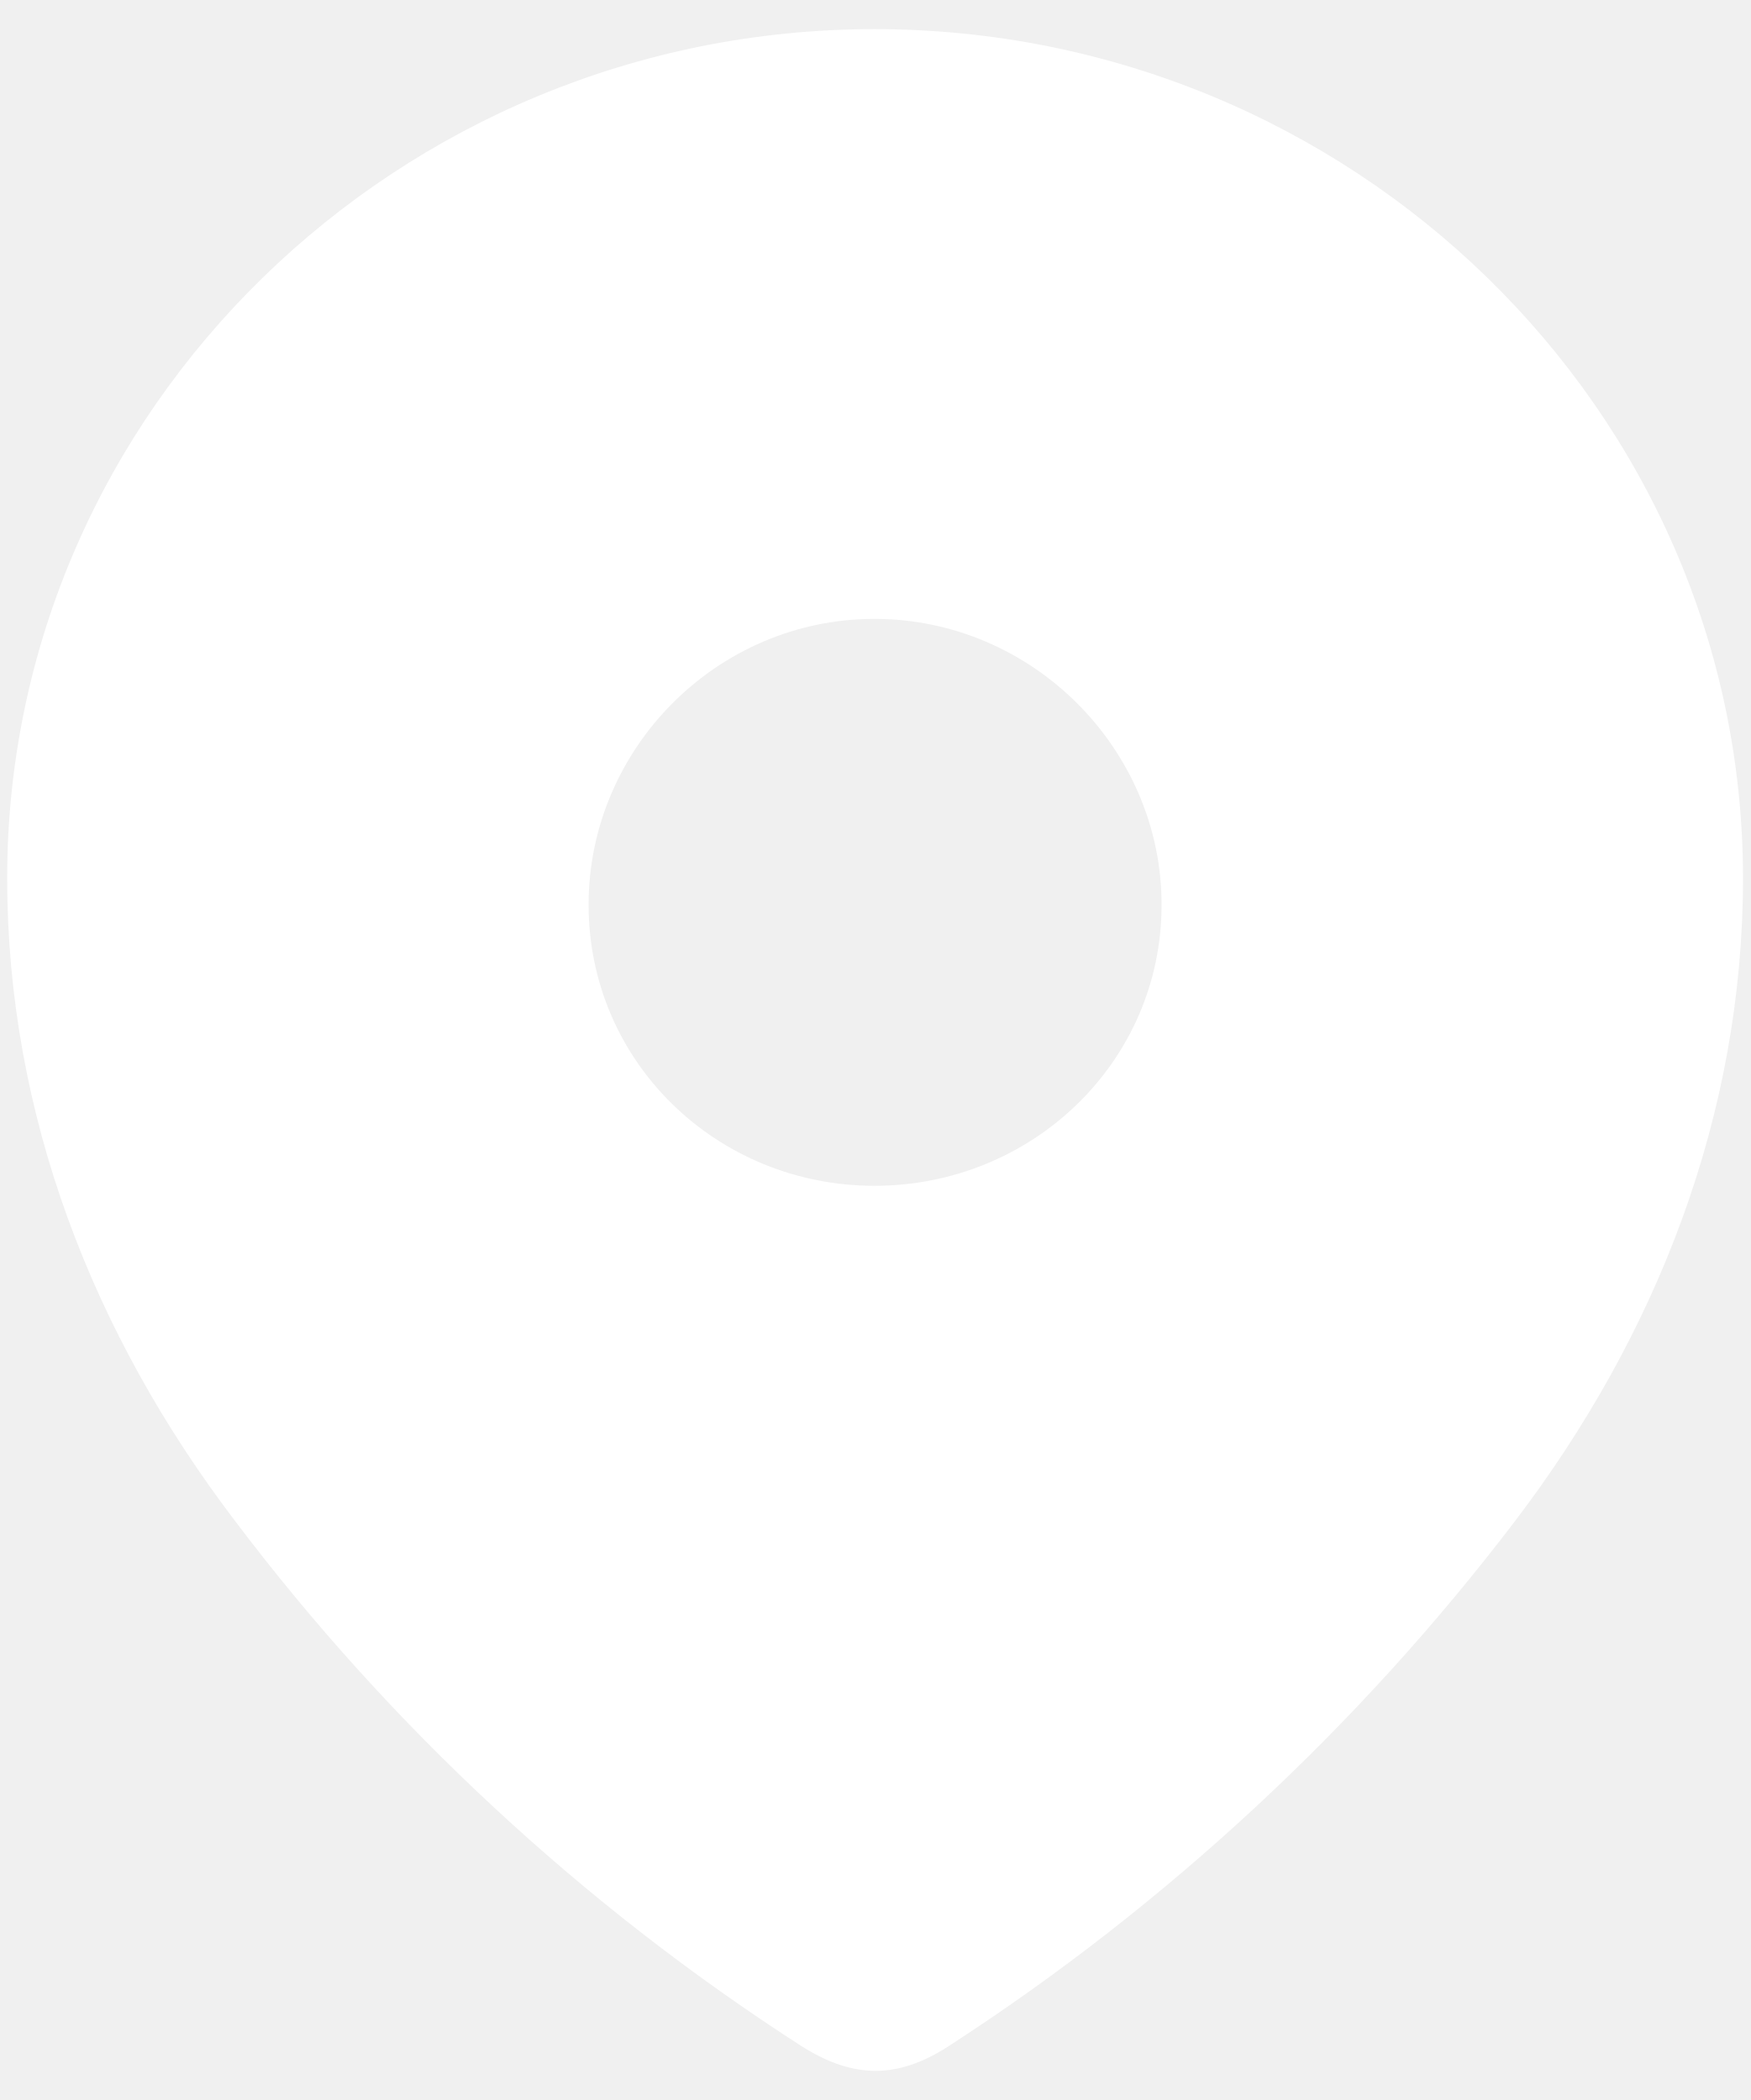
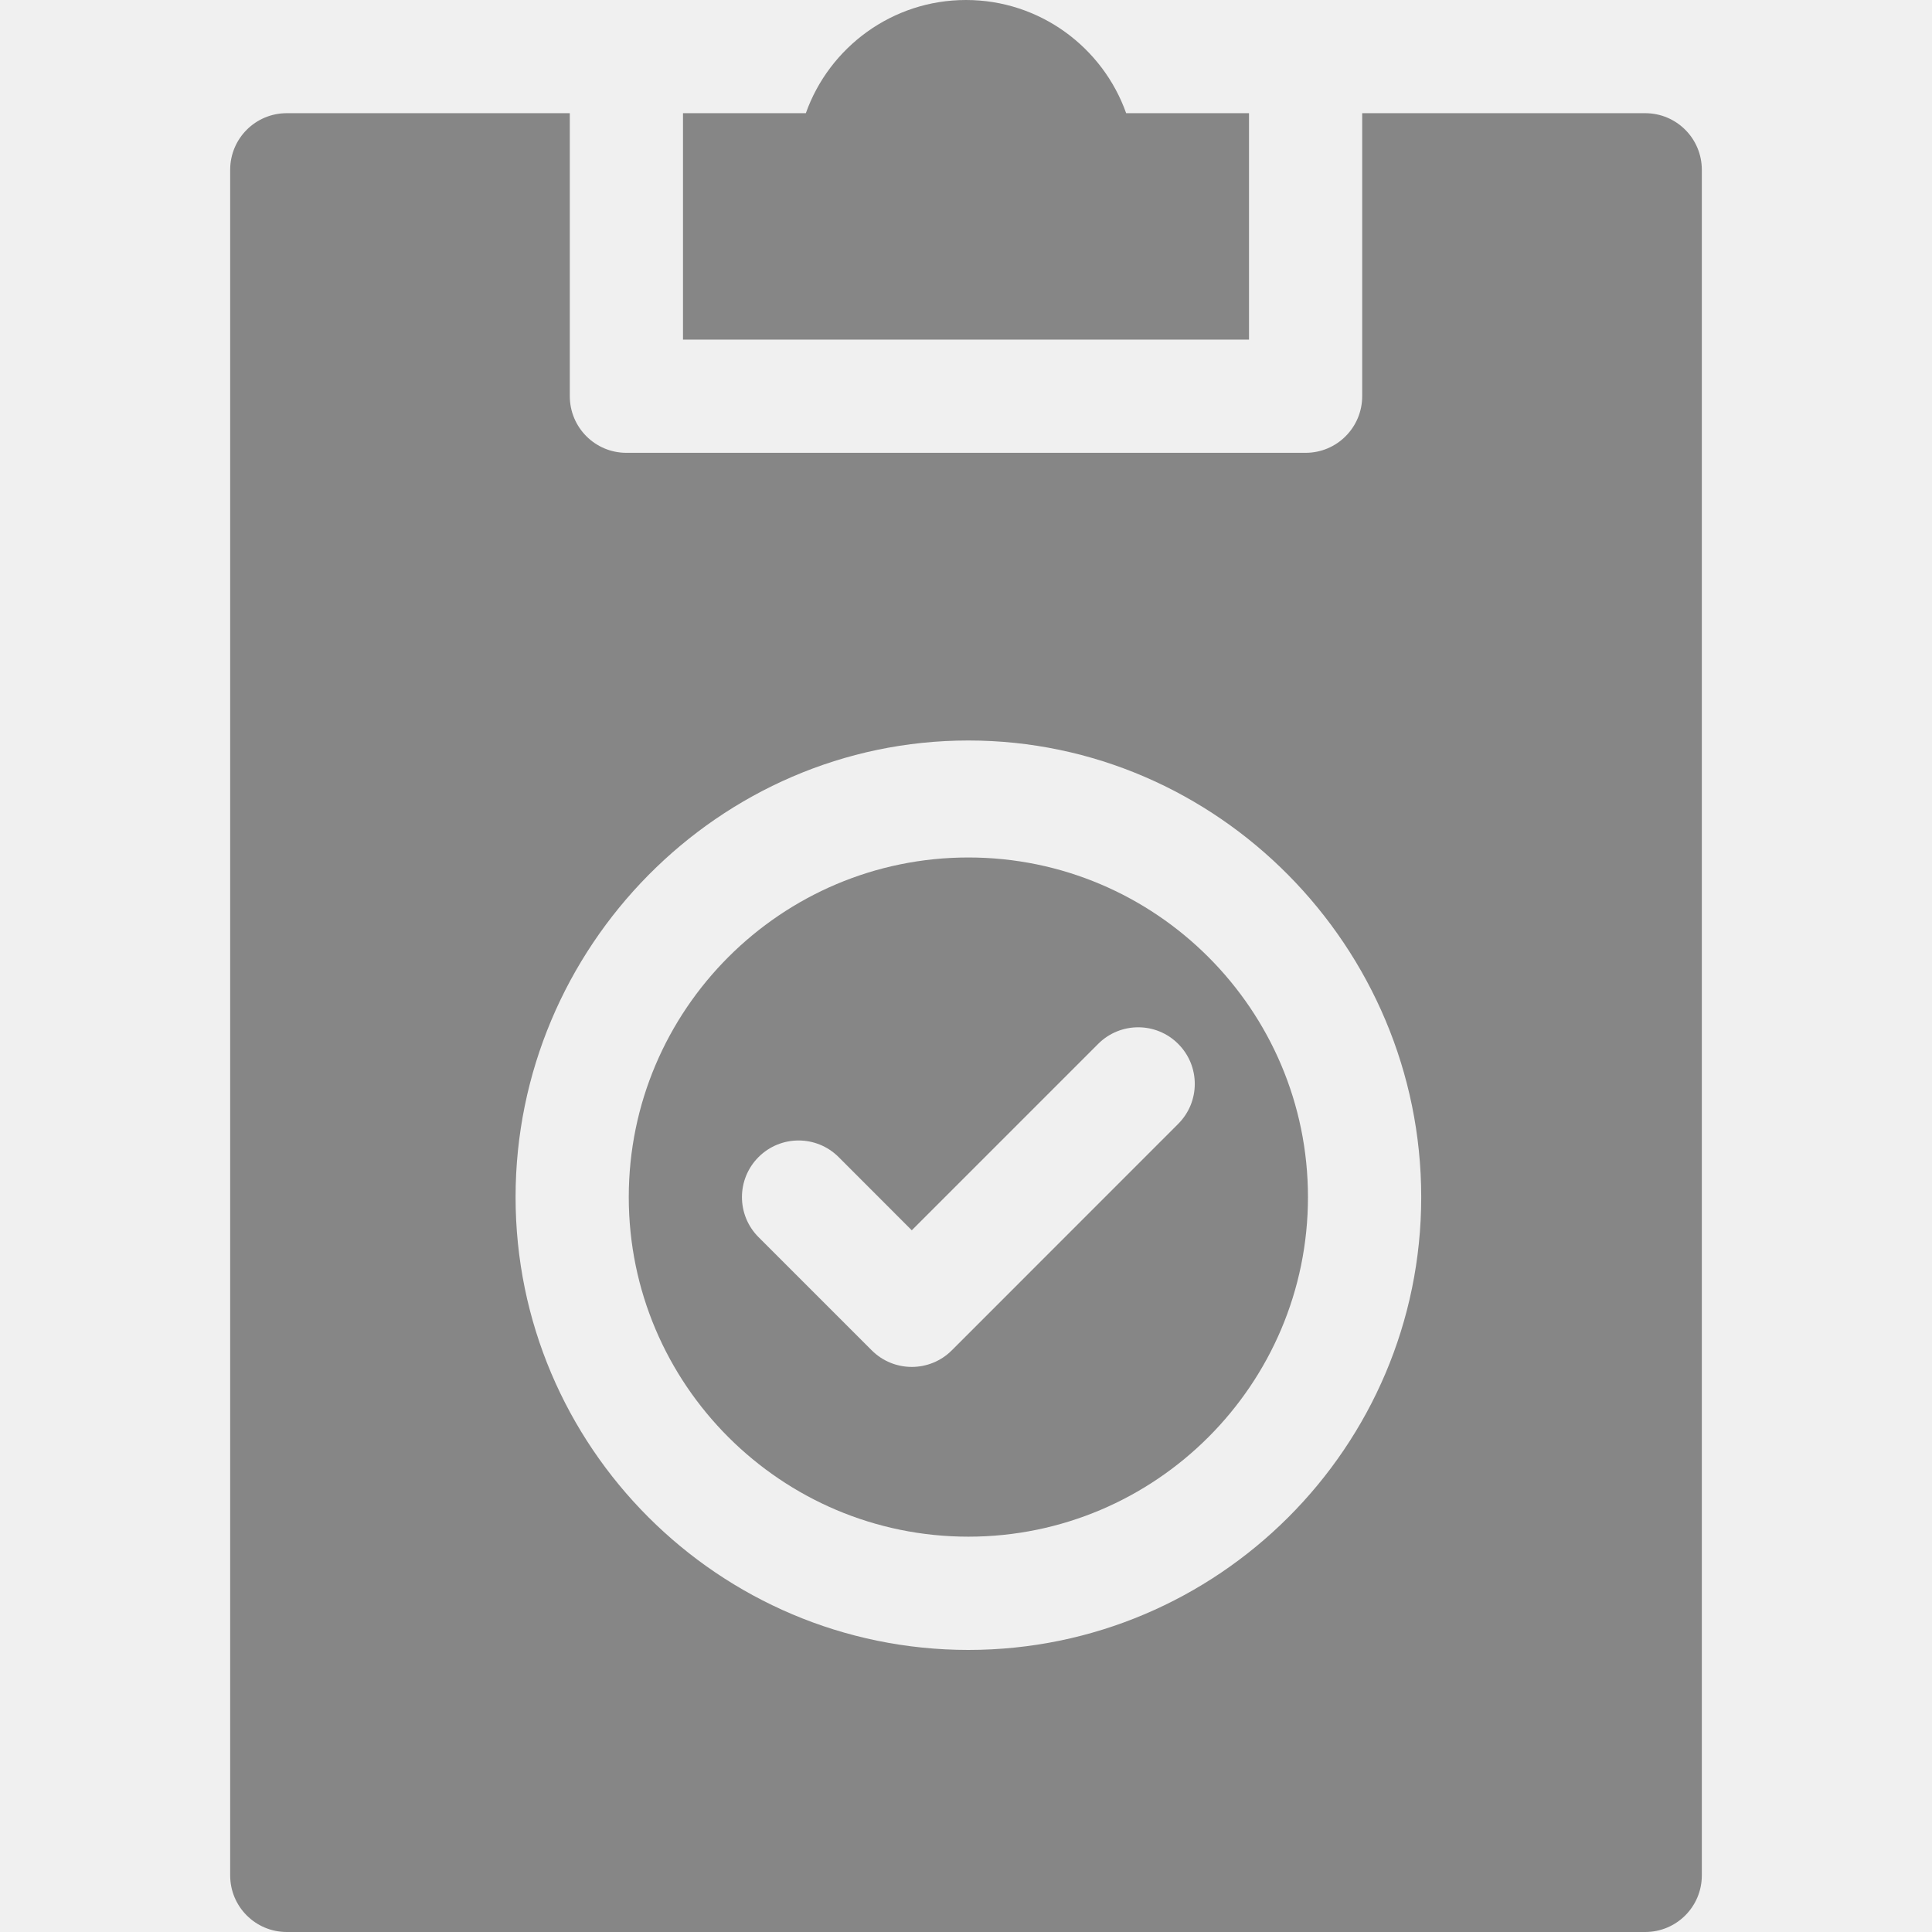
- <svg xmlns="http://www.w3.org/2000/svg" width="20" height="24" viewBox="0 0 20 24" fill="none">
-   <path fill-rule="evenodd" clip-rule="evenodd" d="M0.082 10.037C0.082 4.671 4.567 0.333 9.991 0.333C15.431 0.333 19.915 4.671 19.915 10.037C19.915 12.742 18.932 15.252 17.313 17.38C15.527 19.728 13.326 21.773 10.849 23.378C10.282 23.749 9.77 23.777 9.148 23.378C6.656 21.773 4.455 19.728 2.684 17.38C1.064 15.252 0.082 12.742 0.082 10.037ZM6.725 10.34C6.725 12.138 8.192 13.552 9.991 13.552C11.791 13.552 13.272 12.138 13.272 10.34C13.272 8.556 11.791 7.073 9.991 7.073C8.192 7.073 6.725 8.556 6.725 10.34Z" fill="white" />
+ <svg xmlns="http://www.w3.org/2000/svg" width="29" height="29" viewBox="0 0 29 29" fill="none">
+   <path d="M14.536 23.066C17.347 23.066 19.633 20.78 19.633 17.969C19.633 15.158 17.347 12.871 14.536 12.871C11.725 12.871 9.438 15.158 9.438 17.969C9.438 20.78 11.725 23.066 14.536 23.066ZM11.386 17.368C11.718 17.036 12.256 17.036 12.588 17.368L13.686 18.467L16.484 15.669C16.816 15.337 17.354 15.337 17.685 15.669C18.017 16.001 18.017 16.538 17.685 16.87L14.287 20.269C14.121 20.435 13.903 20.518 13.686 20.518C13.469 20.518 13.251 20.435 13.085 20.269L11.386 18.57C11.054 18.238 11.054 17.7 11.386 17.368Z" fill="#868686" />
+   <path d="M4.305 1.699C3.835 1.699 3.455 2.079 3.455 2.549V28.15C3.455 28.62 3.835 29 4.305 29H24.695C25.165 29 25.545 28.62 25.545 28.15V2.549C25.545 2.079 25.165 1.699 24.695 1.699H20.447V5.947C20.447 6.416 20.067 6.797 19.598 6.797H9.402C8.933 6.797 8.553 6.416 8.553 5.947V1.699H4.305ZM14.536 11.115C18.283 11.115 21.333 14.221 21.333 17.969C21.333 21.717 18.283 24.766 14.536 24.766C10.788 24.766 7.739 21.717 7.739 17.969C7.739 14.221 10.788 11.115 14.536 11.115Z" fill="#868686" />
+   <path d="M16.904 1.699C16.553 0.71 15.608 0 14.5 0C13.392 0 12.447 0.71 12.096 1.699H10.252V5.098H18.748V1.699H16.904Z" fill="#868686" />
</svg>
